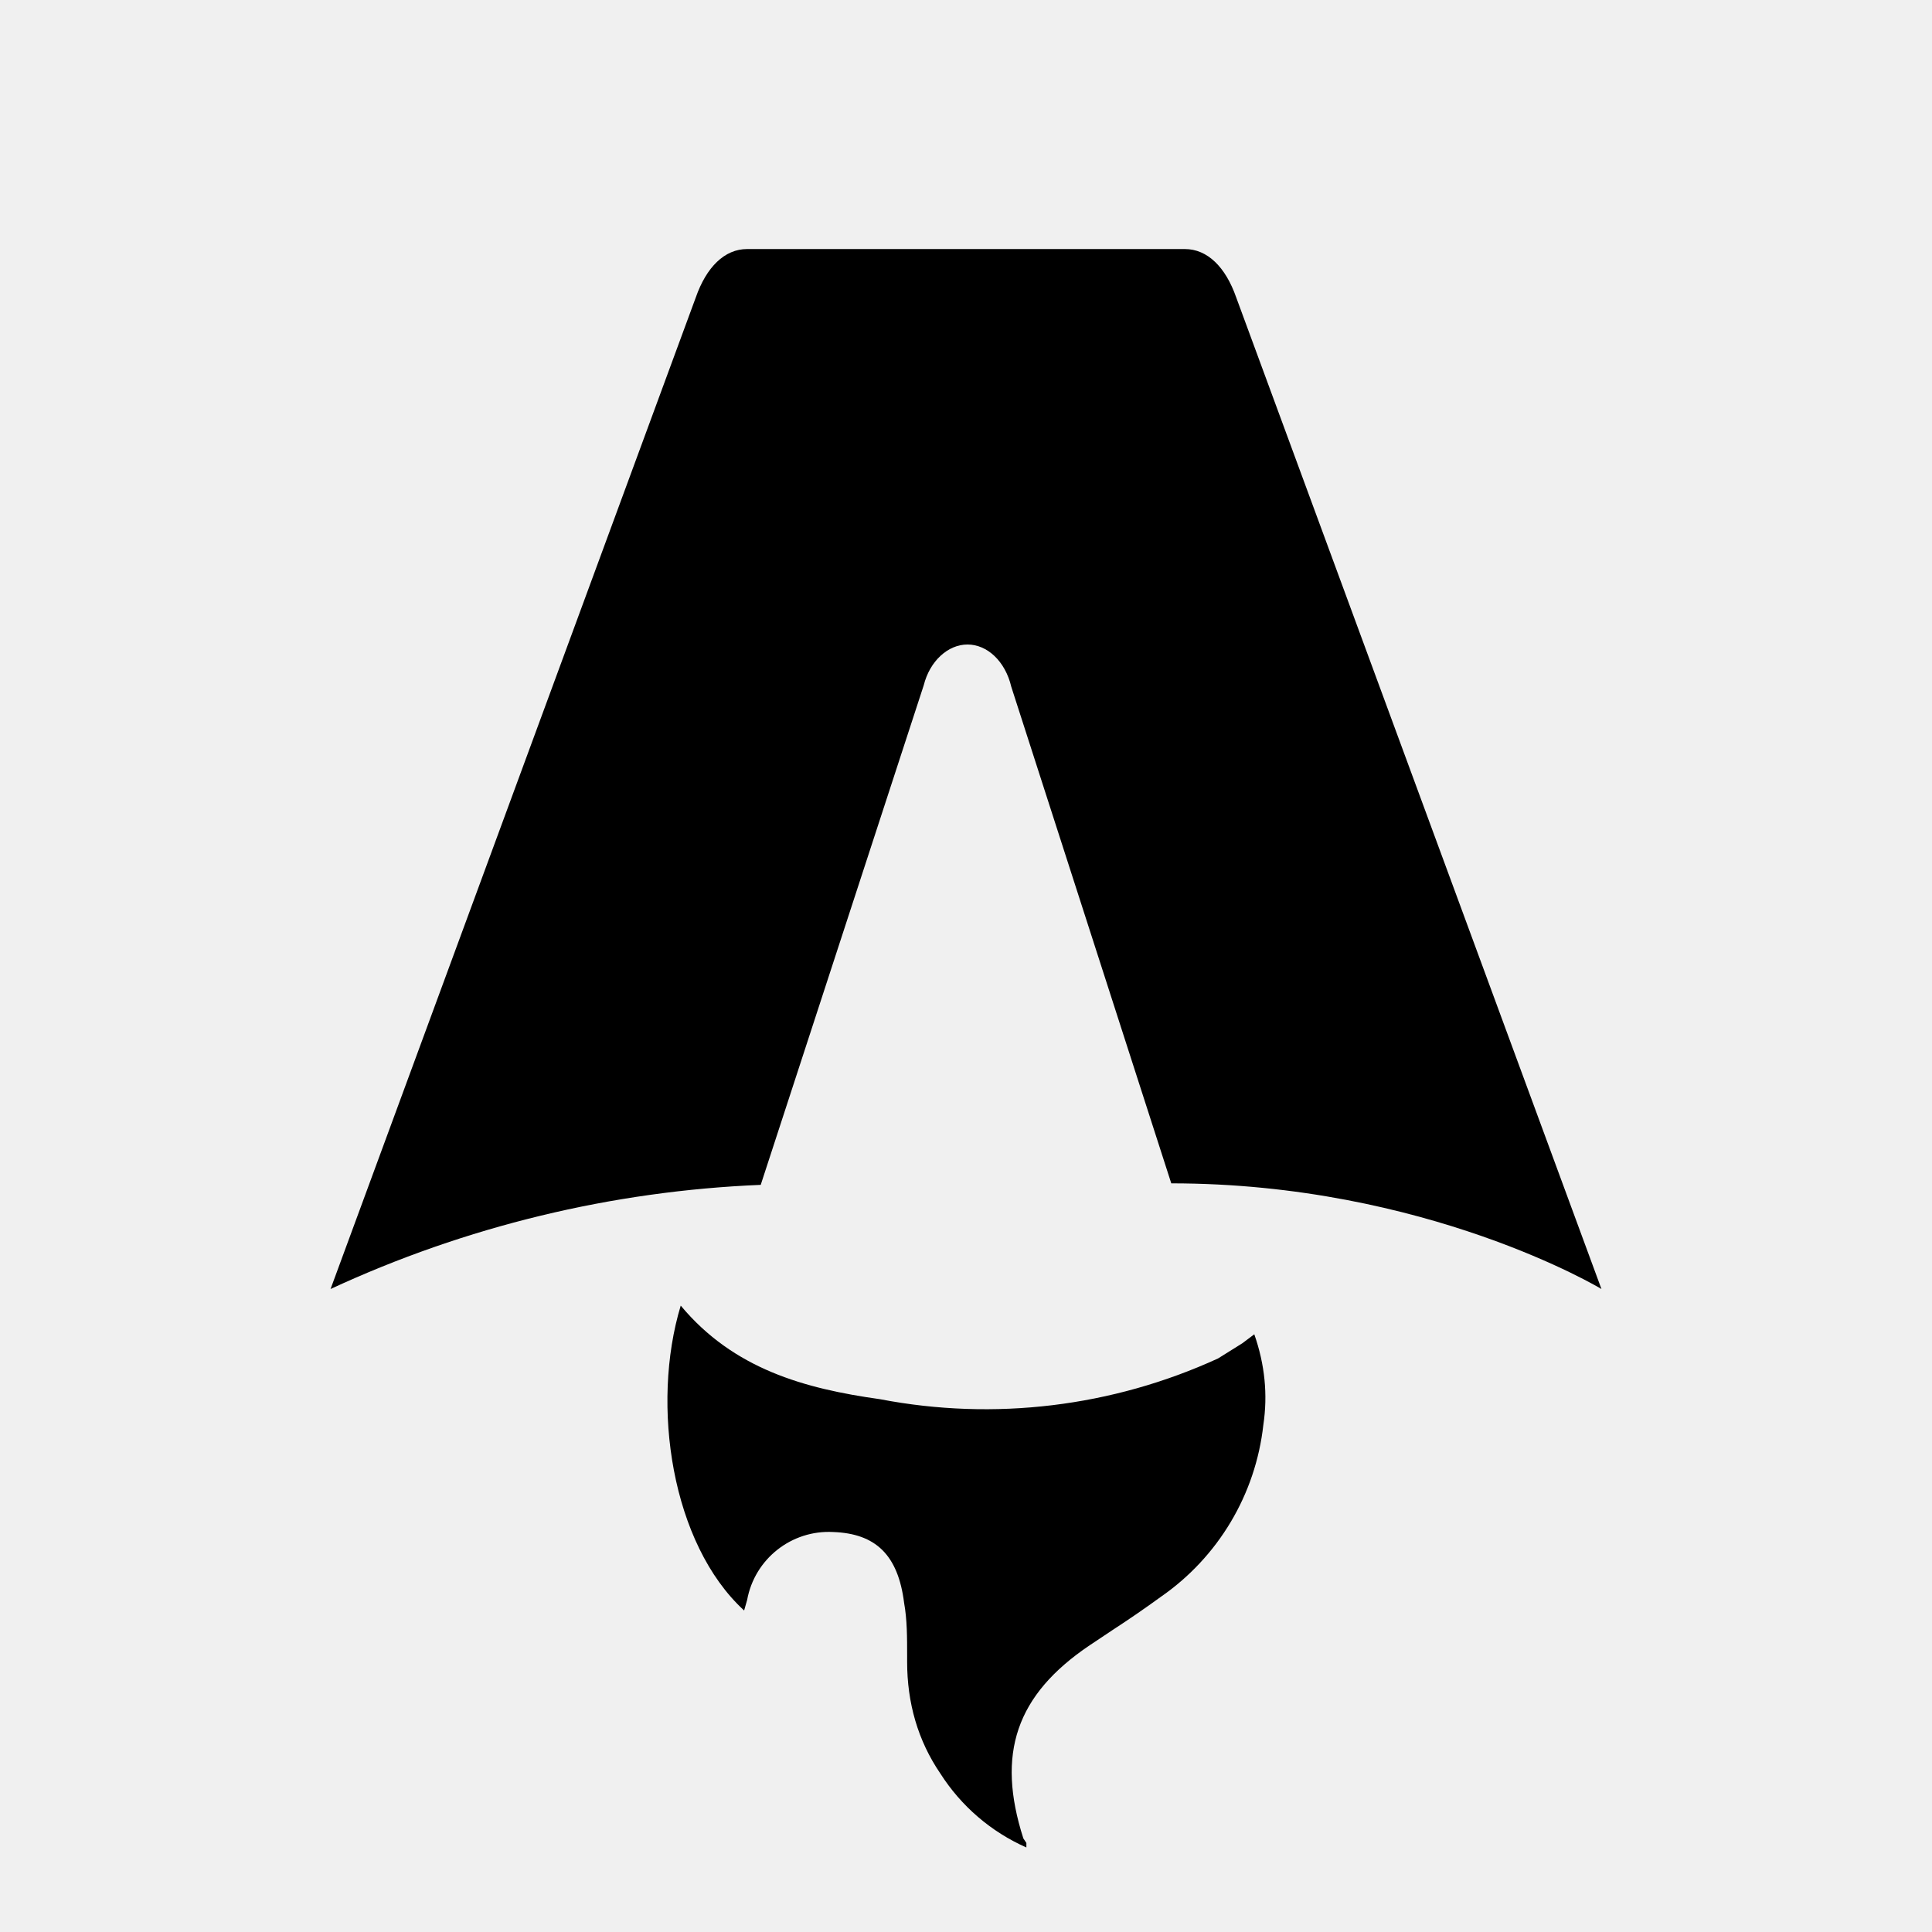
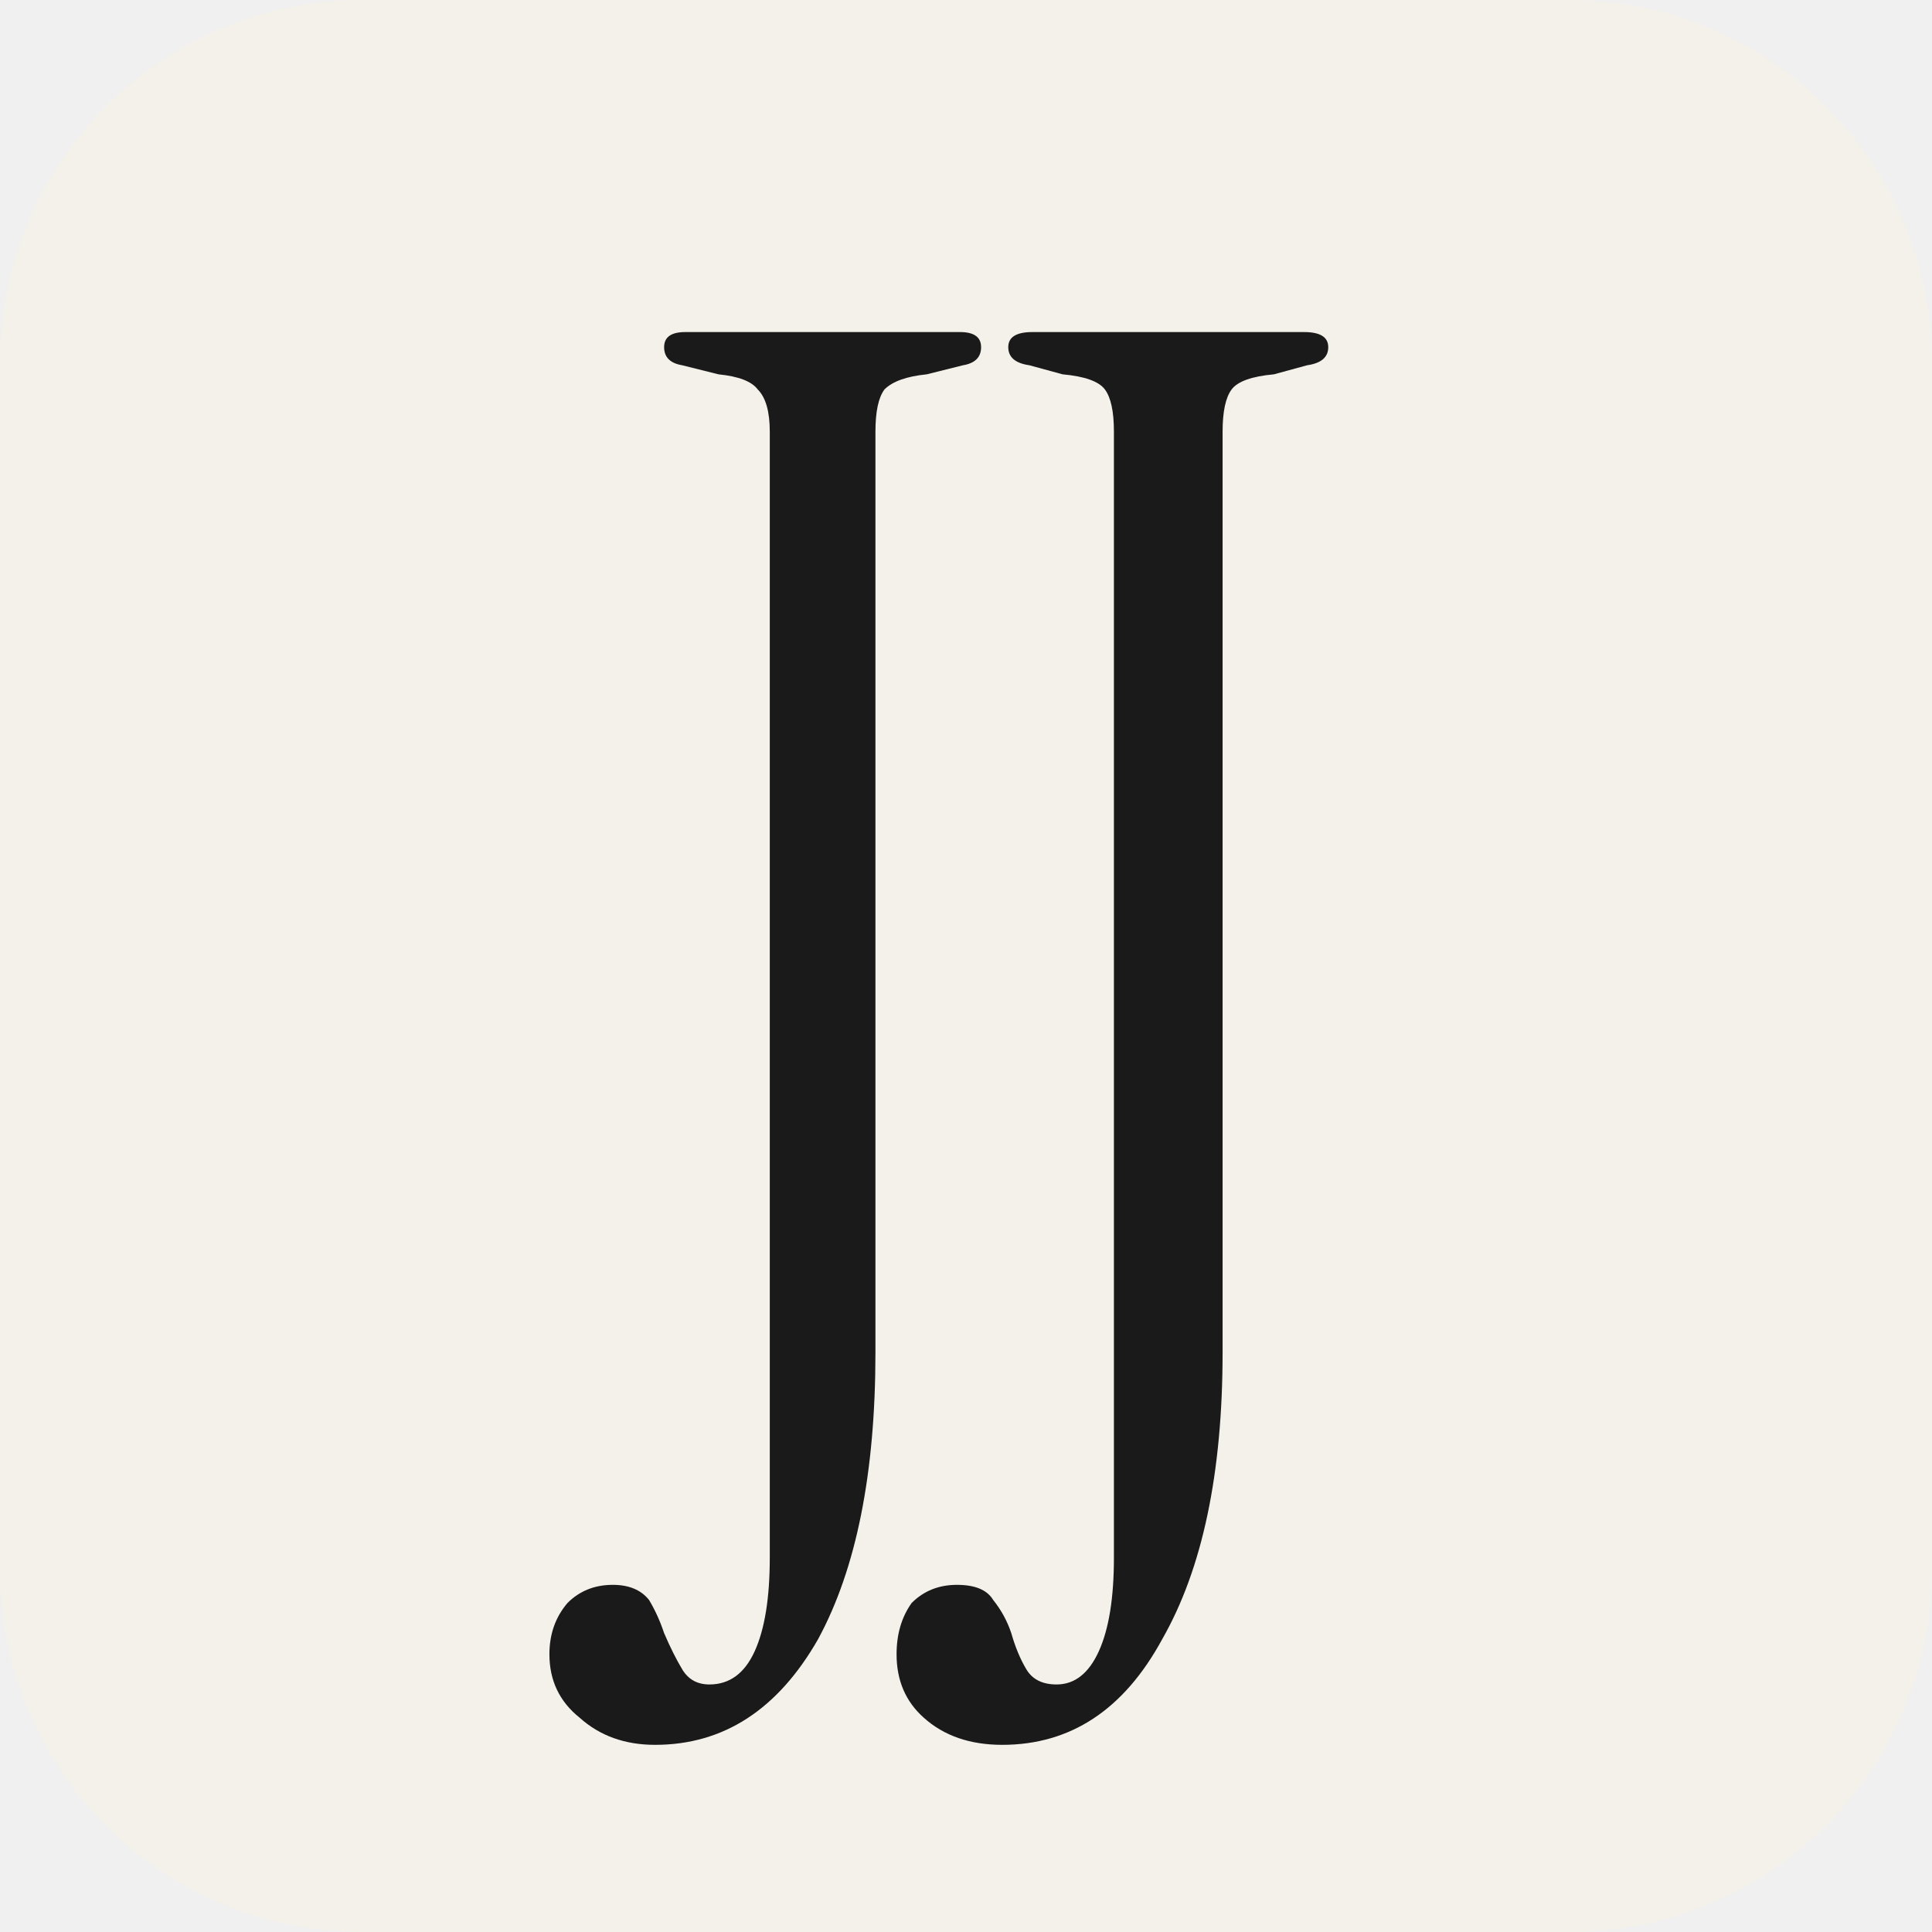
- <svg xmlns="http://www.w3.org/2000/svg" fill="none" viewBox="0 0 128 128">
-   <path d="M50.4 78.5a75.1 75.1 0 0 0-28.5 6.9l24.2-65.7c.7-2 1.9-3.2 3.4-3.2h29c1.5 0 2.7 1.2 3.4 3.2l24.2 65.7s-11.6-7-28.5-7L67 45.5c-.4-1.7-1.6-2.8-2.9-2.8-1.3 0-2.5 1.1-2.9 2.7L50.4 78.5Zm-1.1 28.2Zm-4.2-20.2c-2 6.6-.6 15.8 4.2 20.2a17.5 17.5 0 0 1 .2-.7 5.5 5.5 0 0 1 5.7-4.5c2.8.1 4.3 1.5 4.7 4.7.2 1.1.2 2.3.2 3.5v.4c0 2.7.7 5.2 2.2 7.4a13 13 0 0 0 5.7 4.9v-.3l-.2-.3c-1.8-5.6-.5-9.5 4.4-12.8l1.5-1a73 73 0 0 0 3.2-2.2 16 16 0 0 0 6.8-11.4c.3-2 .1-4-.6-6l-.8.6-1.6 1a37 37 0 0 1-22.4 2.7c-5-.7-9.7-2-13.2-6.2Z" />
-   <style>
-         path { fill: #000; }
-         @media (prefers-color-scheme: dark) {
-             path { fill: #FFF; }
-         }
-     </style>
+ <svg xmlns="http://www.w3.org/2000/svg" width="64" height="64" viewBox="0 0 64 64">
+   <style>.bg{fill:#f4f1ea}.fg{fill:#1a1a1a}@media (prefers-color-scheme:dark){.bg{fill:#141210}.fg{fill:#ede8dd}}</style>
+   <mask id="satori_om-id">
+     <rect x="0" y="0" width="64" height="64" fill="#fff" />
+   </mask>
+   <path x="0" y="0" width="64" height="64" class="bg" d="M12,0 h40 a12,12 0 0 1 12,12 v40 a12,12 0 0 1 -12,12 h-40 a12,12 0 0 1 -12,-12 v-40 a12,12 0 0 1 12,-12" />
+   <mask id="satori_om-id-0">
+     <rect x="21" y="-2" width="23" height="65" fill="#fff" />
+   </mask>
+   <g>
+     <path class="fg" d="M21.7 57.8L21.7 57.8Q20.2 57.8 19.2 56.9Q18.2 56.1 18.2 54.8L18.2 54.8Q18.2 53.8 18.8 53.1Q19.4 52.5 20.3 52.5L20.3 52.5Q21.1 52.5 21.5 53Q21.8 53.5 22 54.1Q22.3 54.8 22.6 55.3Q22.9 55.8 23.5 55.8L23.5 55.8Q24.5 55.8 25 54.7Q25.5 53.6 25.5 51.6L25.5 51.6L25.5 14.3Q25.5 13.3 25.1 12.9Q24.8 12.5 23.8 12.4L23.8 12.4L22.6 12.1Q22 12 22 11.5L22 11.5Q22 11 22.7 11L22.7 11L31.8 11Q32.5 11 32.5 11.5L32.5 11.5Q32.5 12 31.9 12.1L31.9 12.1L30.7 12.4Q29.7 12.5 29.3 12.9Q29 13.3 29 14.3L29 14.3L29 44.8Q29 50.8 27.1 54.3Q25.1 57.8 21.7 57.8ZM33.2 57.8L33.2 57.8Q31.6 57.8 30.6 56.9Q29.7 56.1 29.7 54.8L29.7 54.8Q29.7 53.8 30.2 53.1Q30.8 52.5 31.7 52.5L31.7 52.5Q32.6 52.5 32.9 53Q33.3 53.5 33.5 54.1Q33.7 54.8 34 55.3Q34.3 55.8 35 55.8L35 55.8Q35.9 55.8 36.4 54.7Q36.9 53.6 36.9 51.6L36.9 51.6L36.9 14.3Q36.9 13.3 36.6 12.9Q36.3 12.5 35.2 12.4L35.2 12.4L34.1 12.1Q33.4 12 33.4 11.5L33.4 11.5Q33.4 11 34.2 11L34.2 11L43.2 11Q44 11 44 11.5L44 11.5Q44 12 43.3 12.1L43.3 12.1L42.2 12.4Q41.1 12.5 40.8 12.9Q40.5 13.3 40.5 14.3L40.5 14.3L40.5 44.8Q40.5 50.8 38.5 54.3Q36.6 57.8 33.2 57.8Z " />
+   </g>
</svg>
